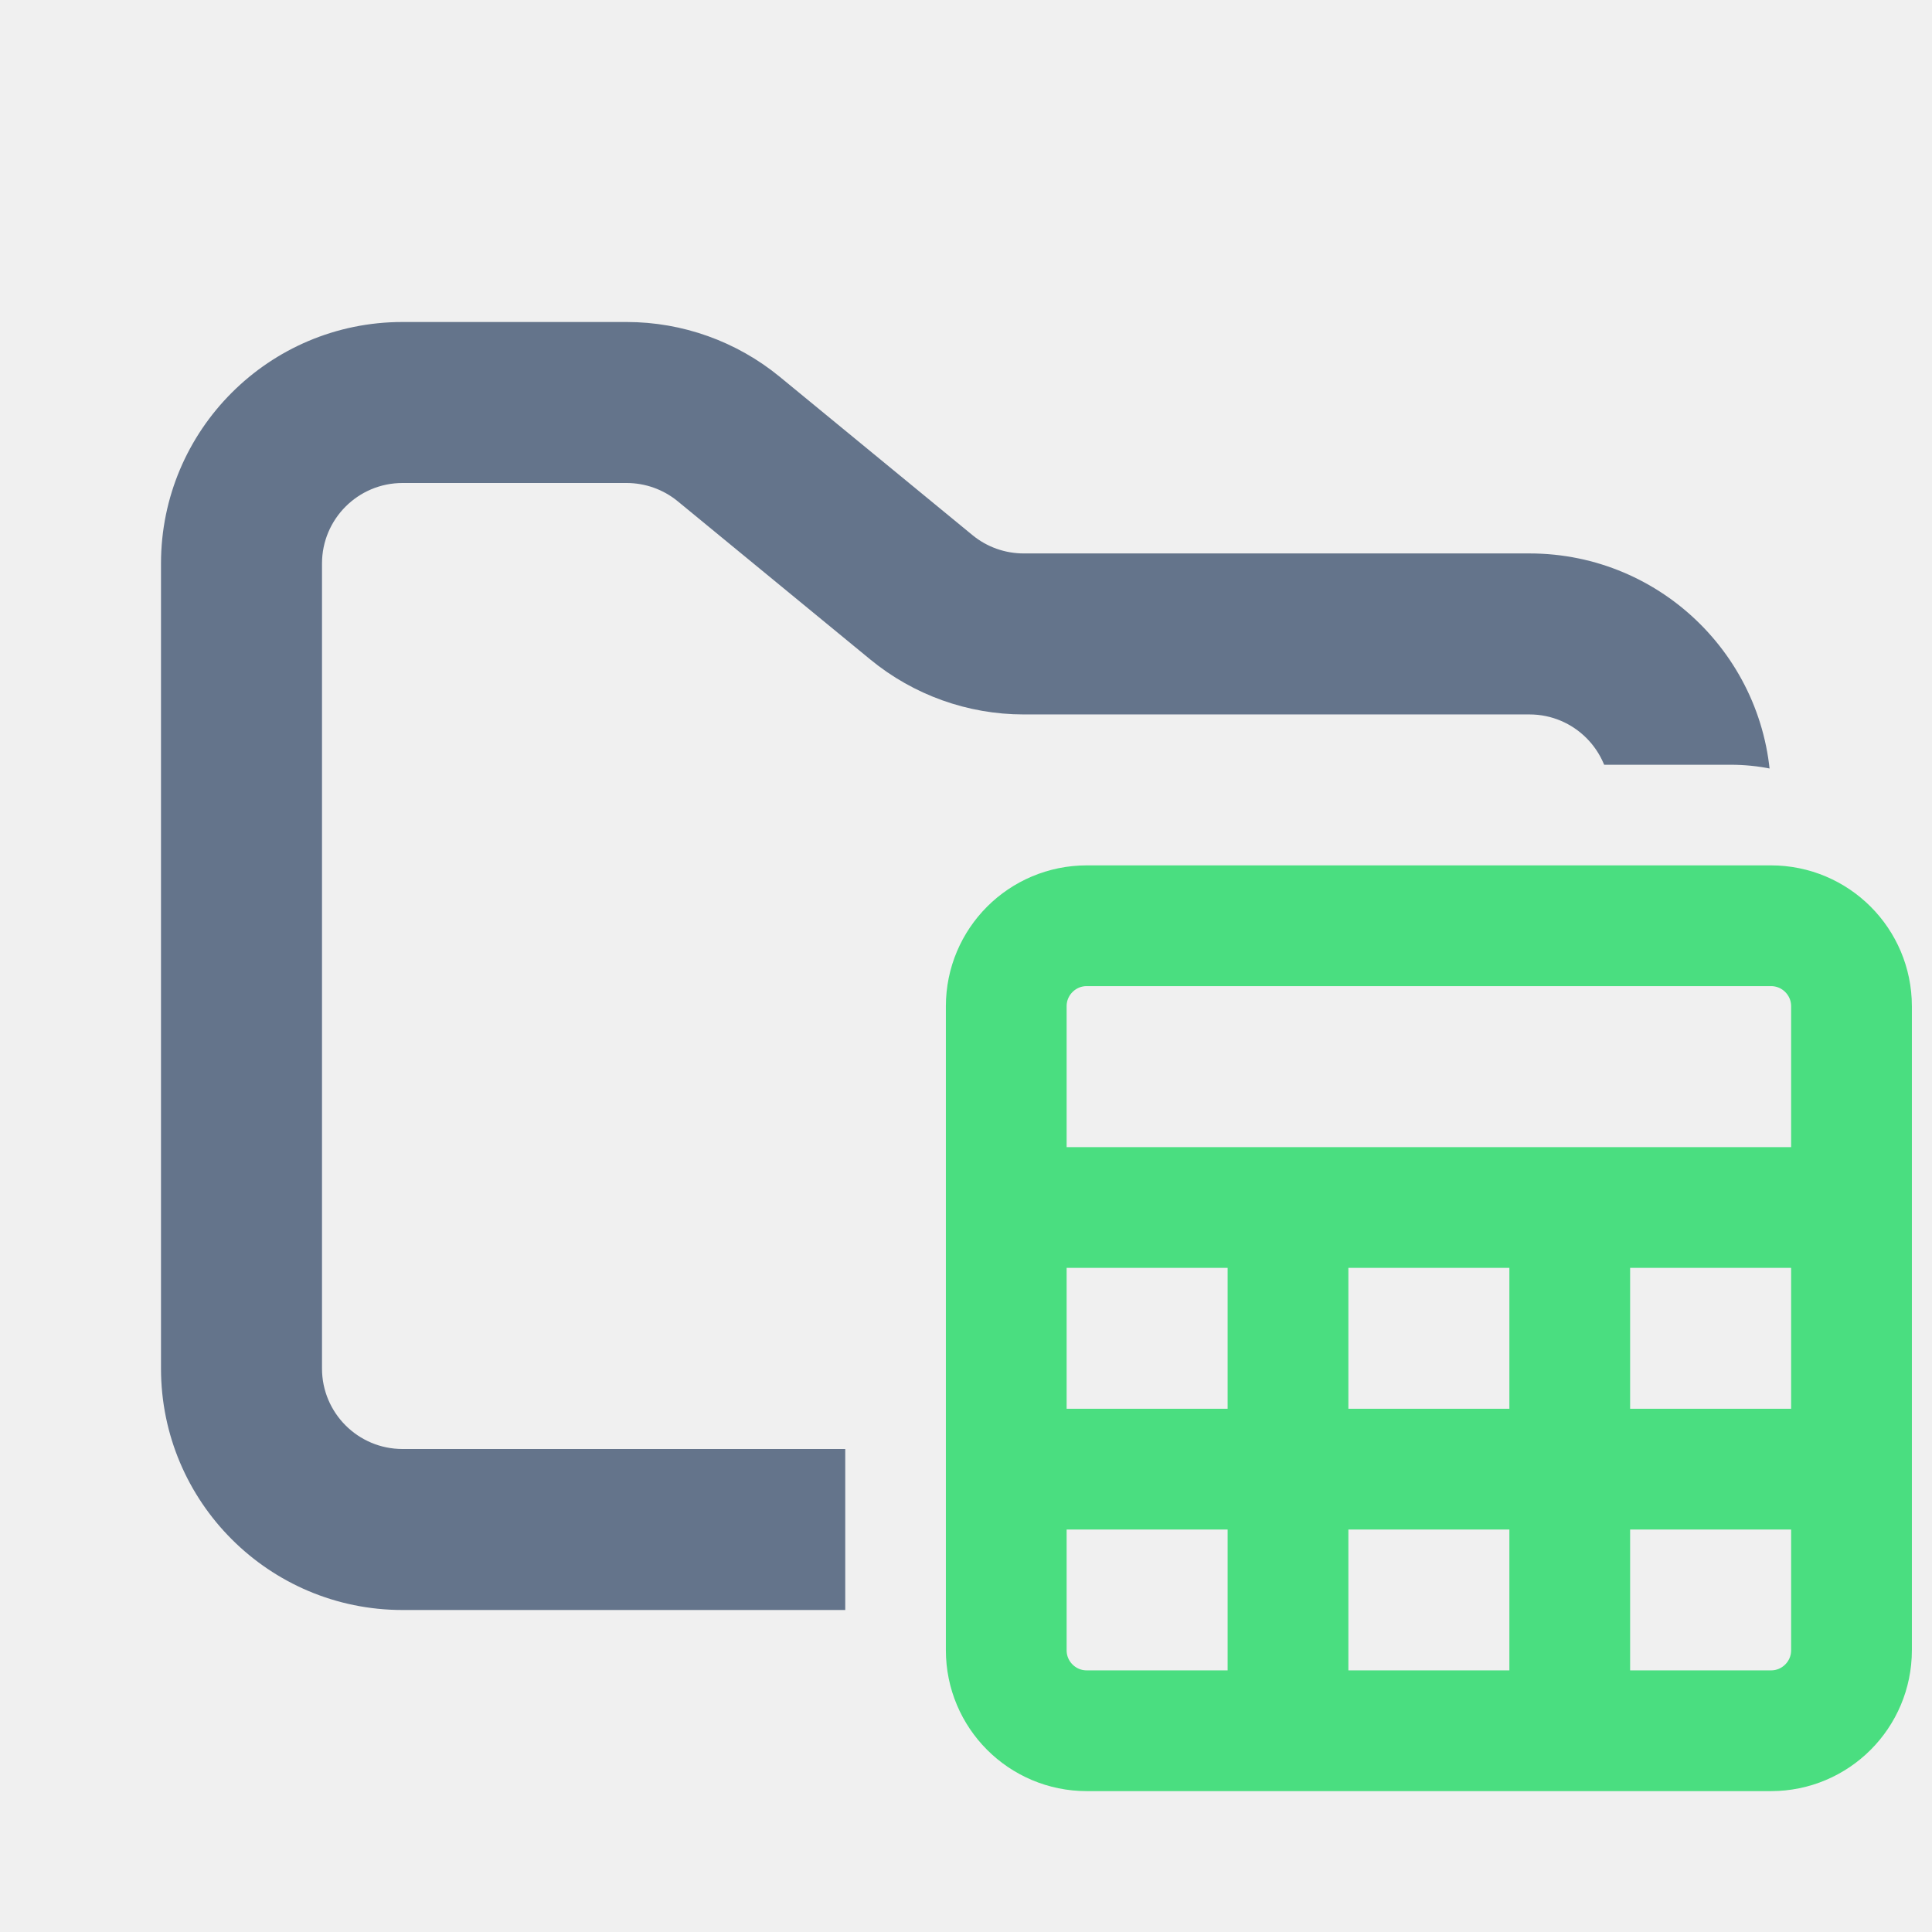
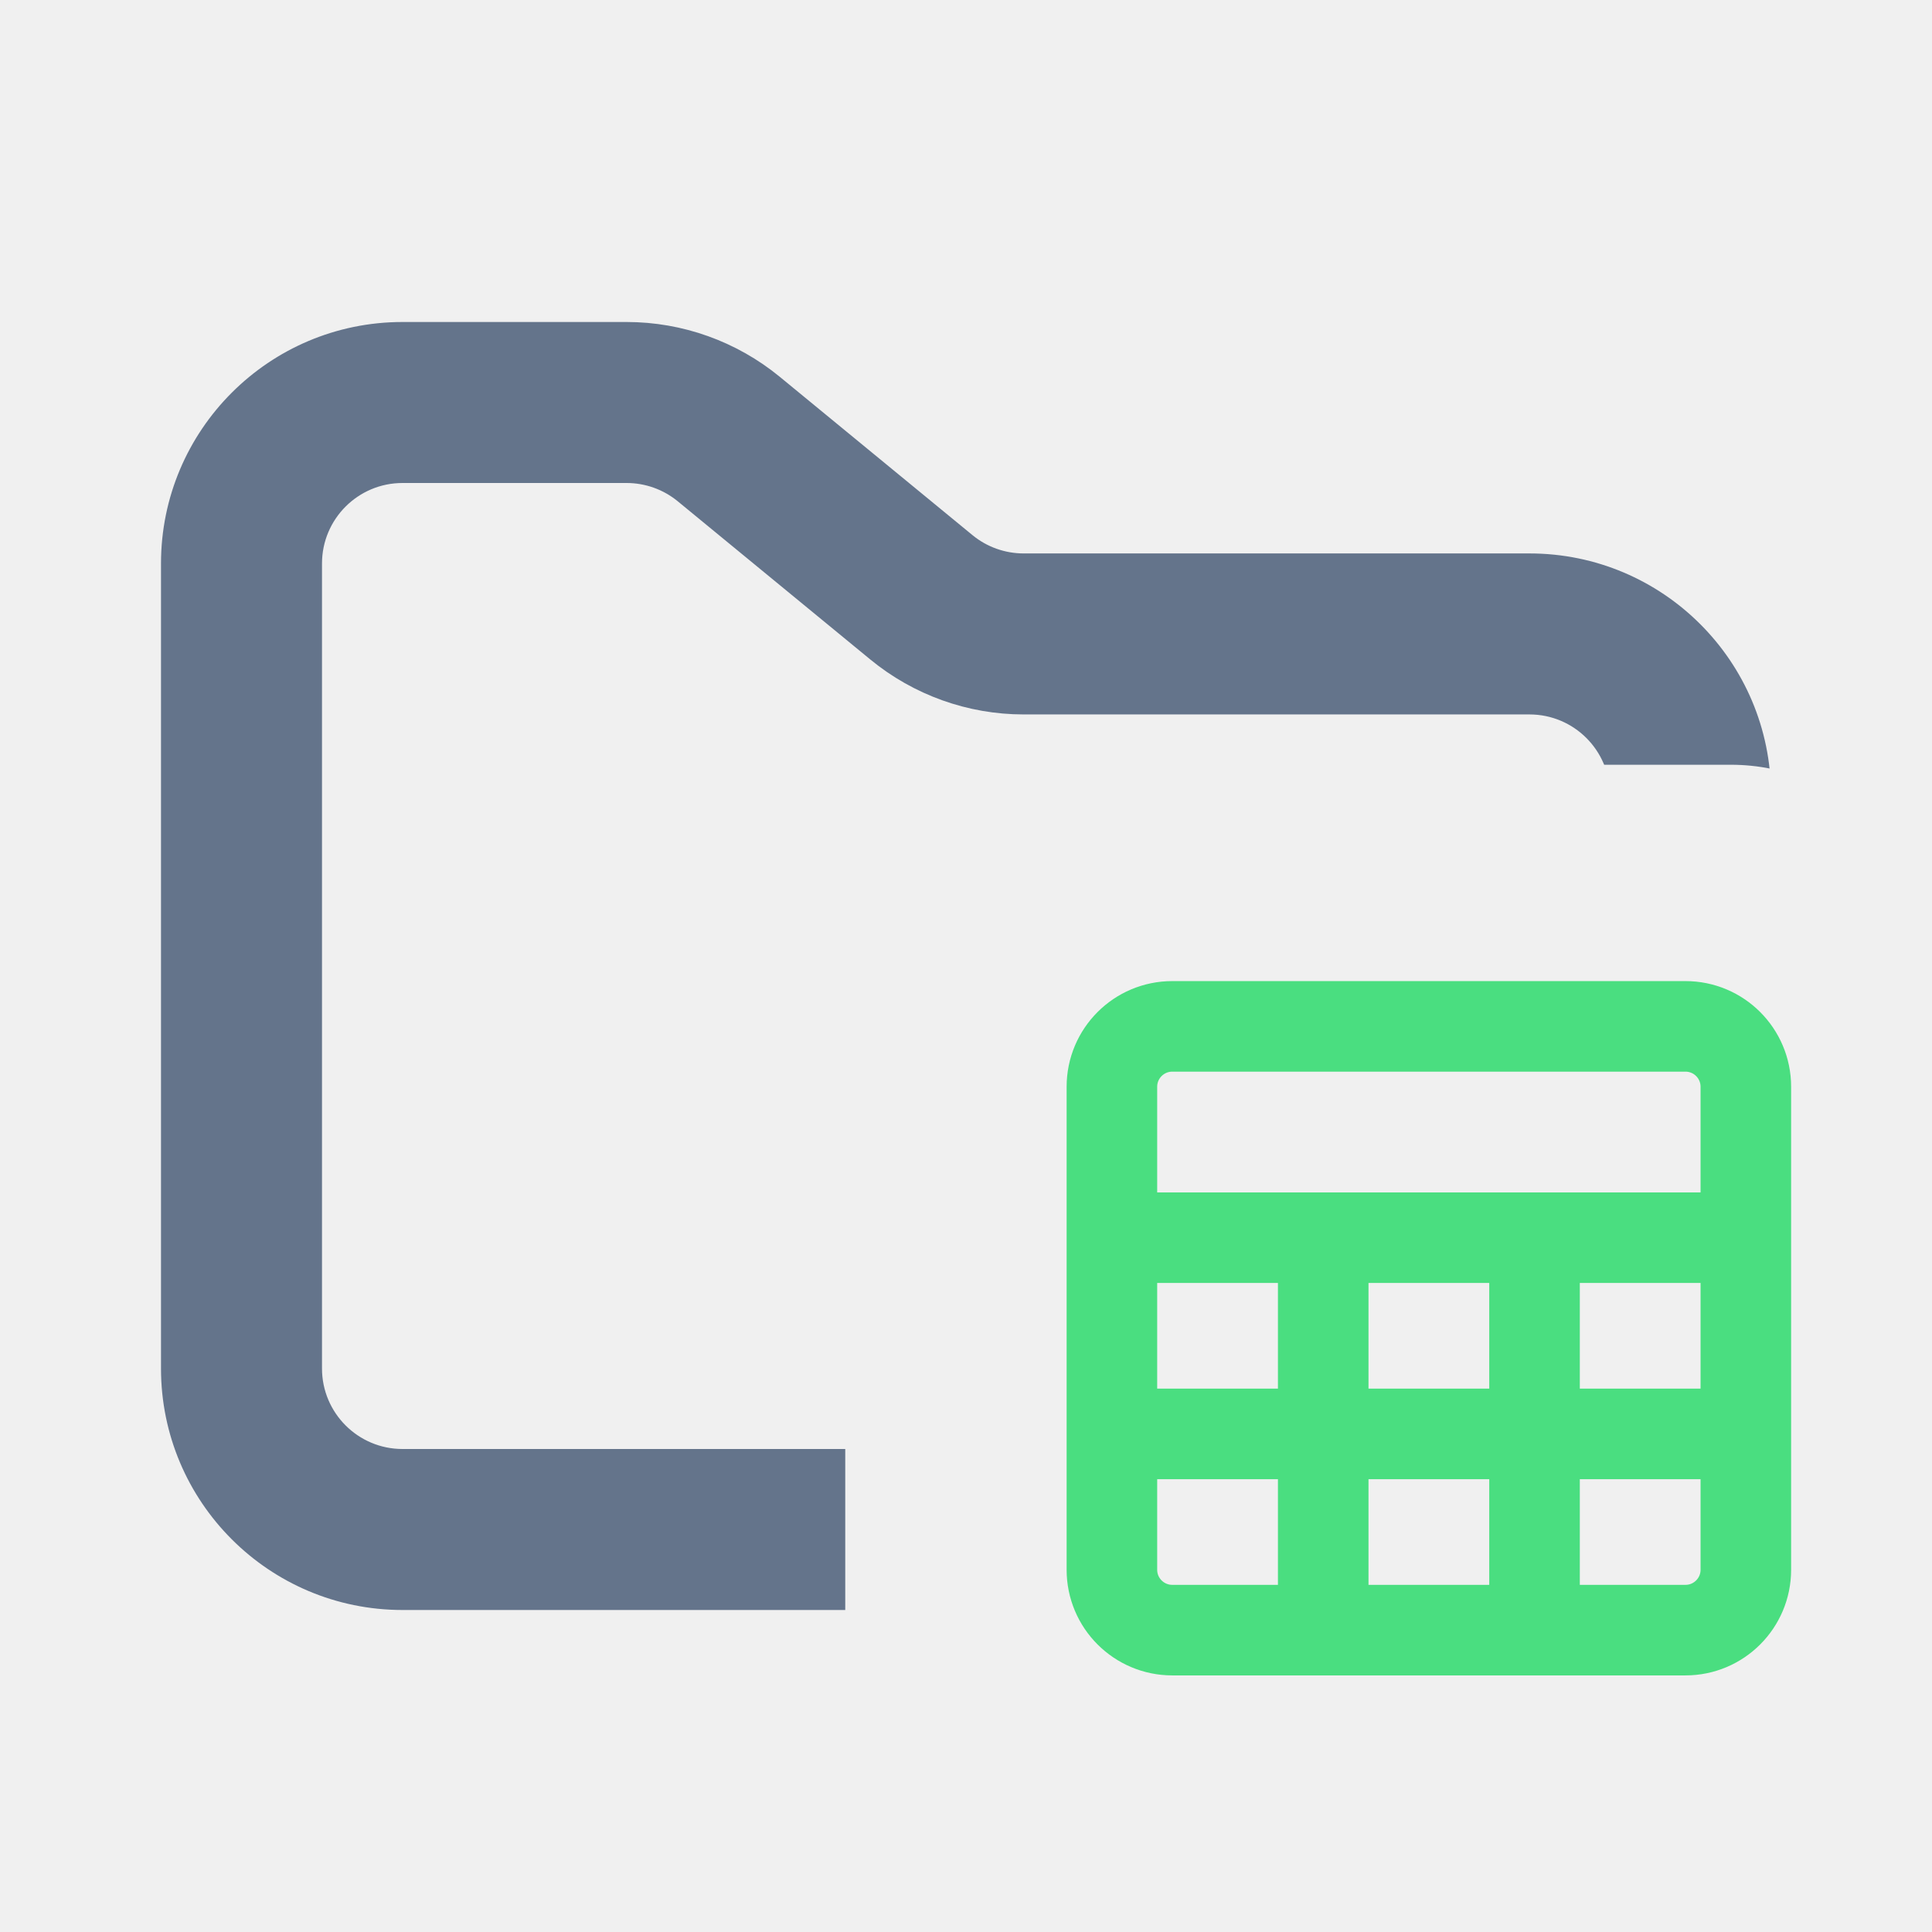
<svg xmlns="http://www.w3.org/2000/svg" width="24" height="24" viewBox="0 0 24 24" fill="none">
  <defs>
    <mask id="marts-cutout">
      <rect width="24" height="24" fill="white" />
      <rect x="10.5" y="9.5" width="13.5" height="14" rx="2.5" fill="black" />
    </mask>
  </defs>
  <path d="M5 4C3.343 4 2 5.343 2 7V17C2 18.657 3.343 20 5 20H13V18H5C4.448 18 4 17.552 4 17V7C4 6.448 4.448 6 5 6H7.784C8.015 6 8.24 6.08 8.419 6.227L10.812 8.193C11.349 8.634 12.022 8.875 12.716 8.875H19C19.552 8.875 20 9.323 20 9.875V10H22V9.875C22 8.218 20.657 6.875 19 6.875H12.716C12.485 6.875 12.26 6.795 12.081 6.648L9.688 4.682C9.151 4.241 8.478 4 7.784 4H5Z" fill="#64748B" mask="url(#marts-cutout)" />
-   <g stroke="#4ADE80" stroke-width="1.5" stroke-linejoin="round">
+   <g transform="translate(17.75 16.5) scale(0.75) translate(-17.75 -16.5)" stroke="#4ADE80" stroke-width="1.5" stroke-linejoin="round">
    <rect x="12.5" y="11.5" width="10.5" height="10" rx="1" />
    <path d="M12.5 15H23M12.5 18.25H23M16 15V21.5M19.5 15V21.5" />
  </g>
</svg>
